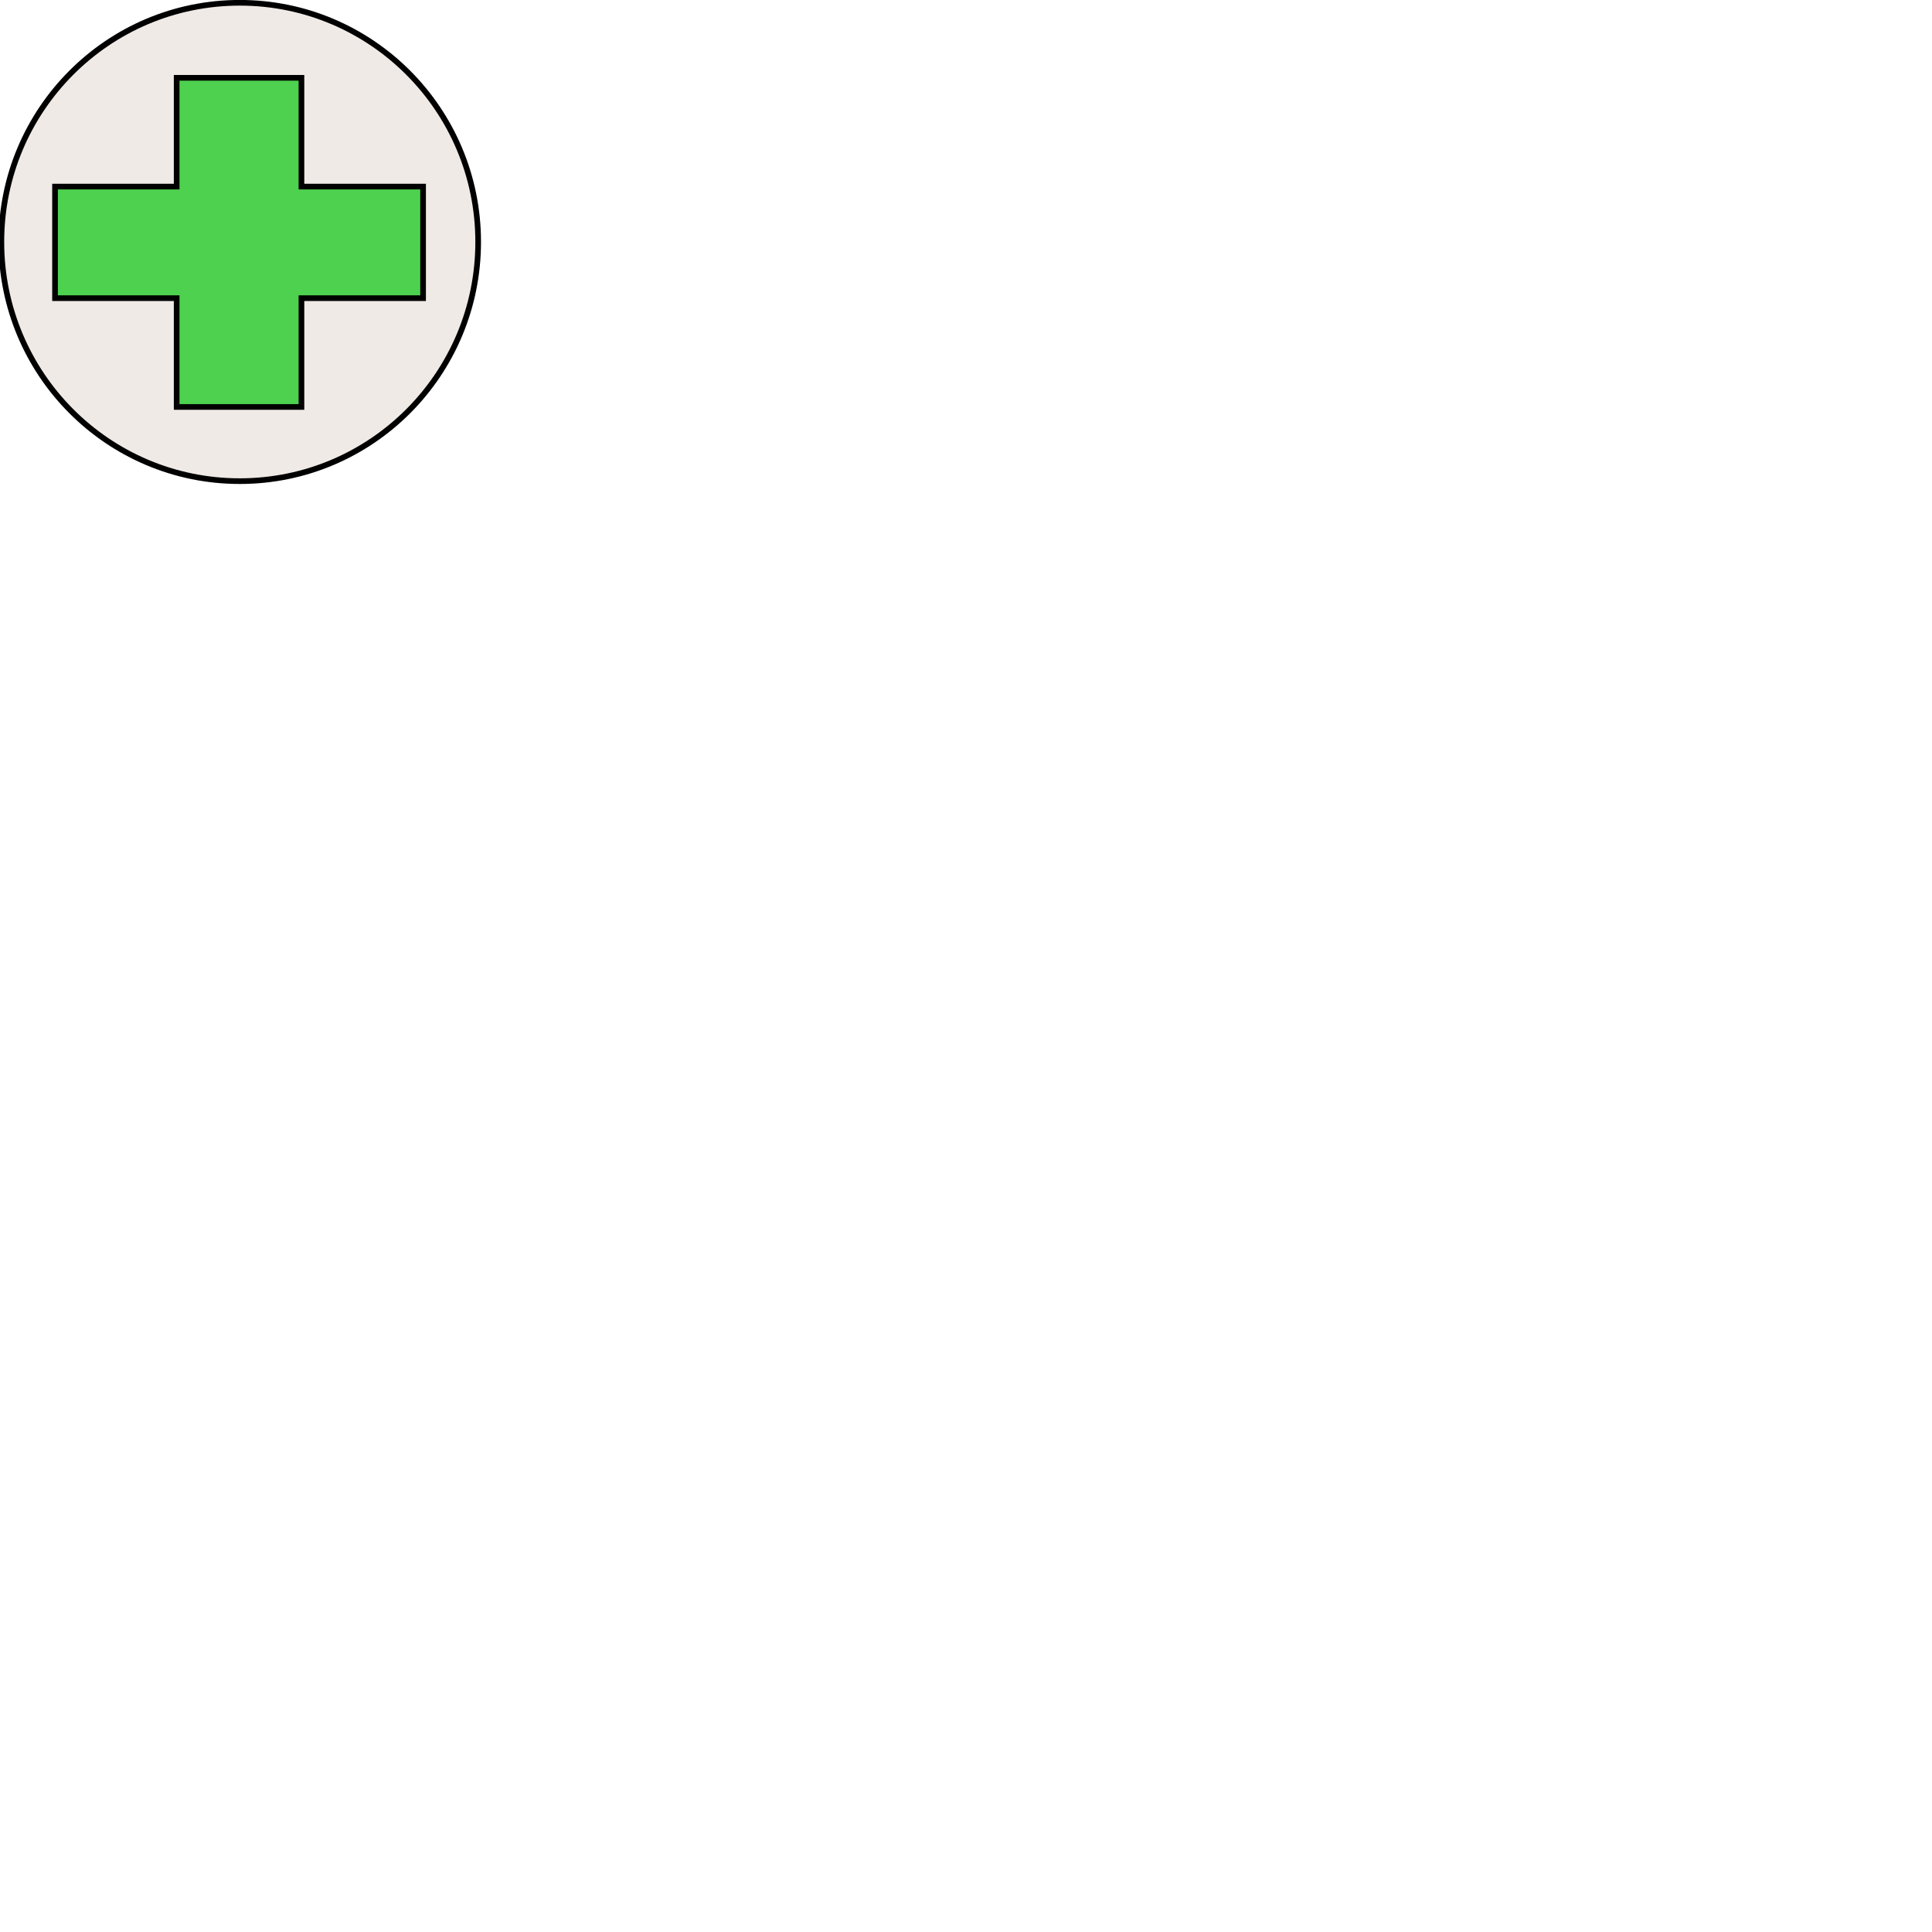
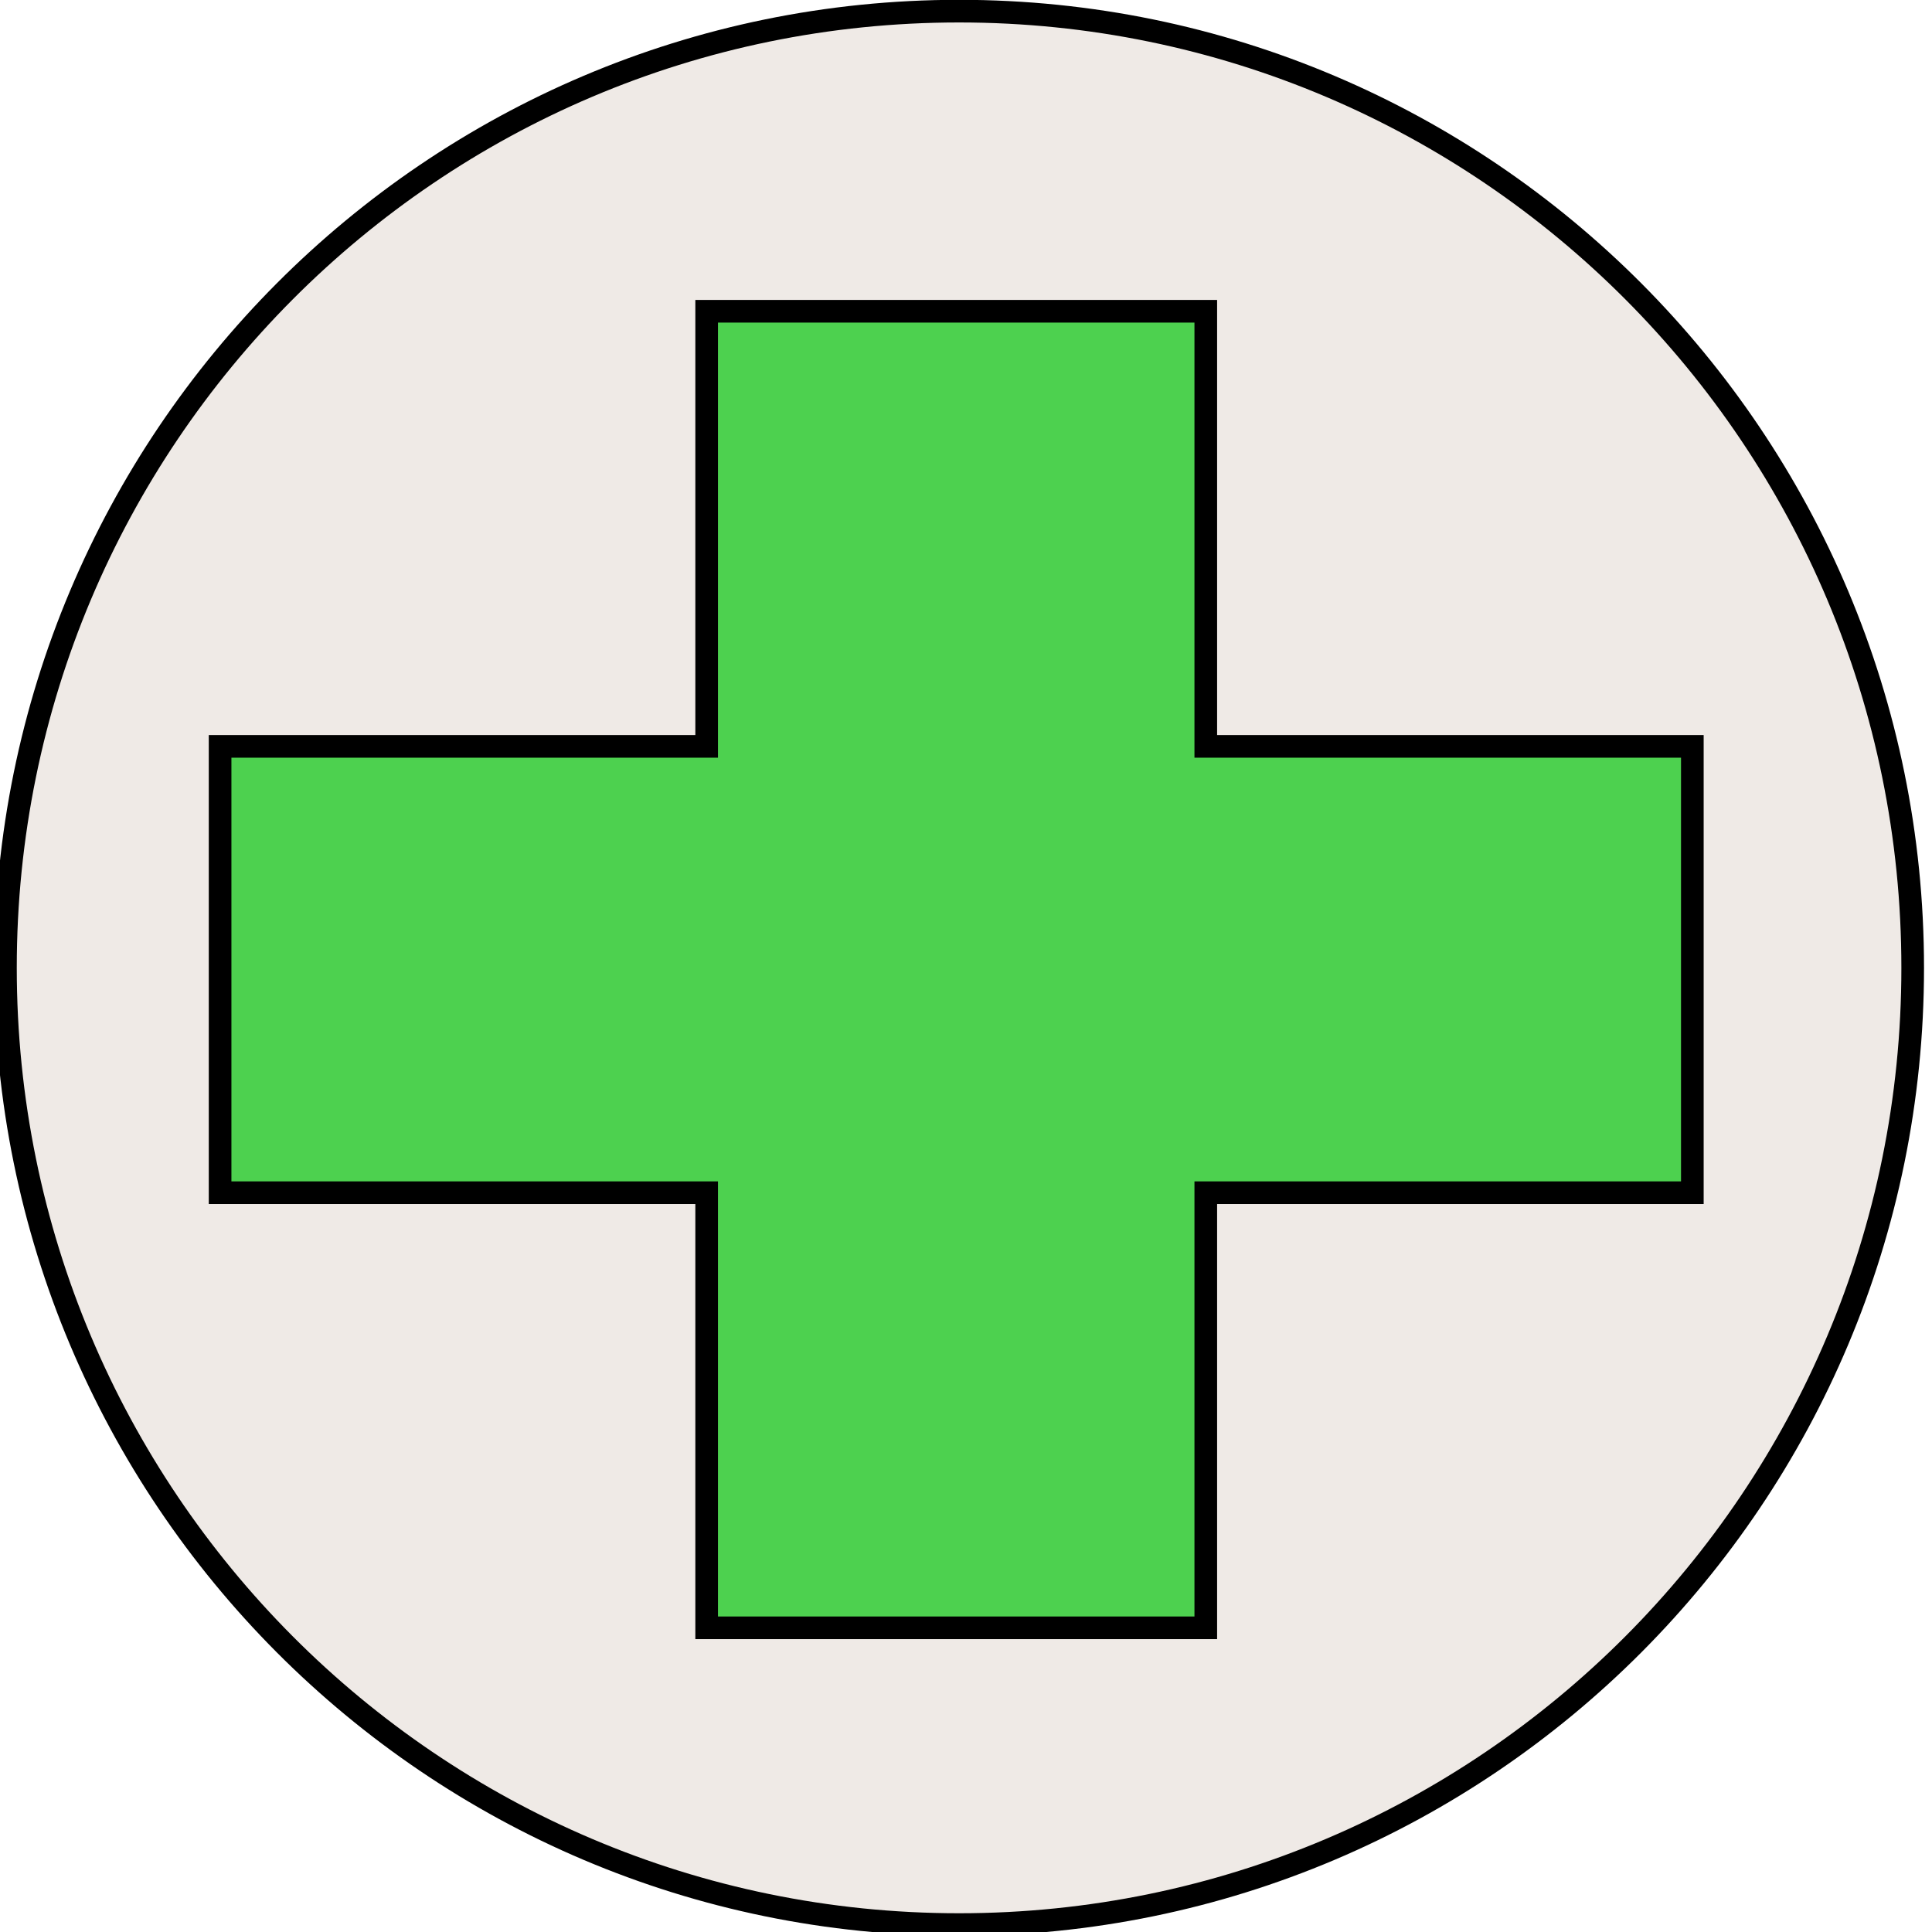
- <svg xmlns="http://www.w3.org/2000/svg" x="100%" y="100%" viewBox="0 0 512 512">
+ <svg xmlns="http://www.w3.org/2000/svg" width="100%" height="100%" viewBox="0 0 128 128">
  <g>
    <ellipse stroke="#000" ry="63.385" rx="63.18" id="svg_6" cy="64.123" cx="63.541" stroke-width="1.5" fill="#efeae6" />
    <path id="svg_16" d="m-155.127,40.381c-0.085,-0.079 -0.146,-0.33 -0.132,-0.544c0.009,-0.135 0.193,-0.954 0.209,-0.93c0.005,0.008 0.052,0.199 0.104,0.424c0.083,0.361 0.094,0.428 0.094,0.566c0,0.279 -0.09,0.507 -0.199,0.503c-0.032,-0.001 -0.066,-0.01 -0.076,-0.02l0,0zm0.085,-0.14c0.003,-0.036 -0.004,-0.054 -0.02,-0.054c-0.037,0 -0.089,-0.116 -0.1,-0.226c-0.012,-0.117 -0.045,-0.131 -0.05,-0.021c-0.009,0.211 0.154,0.501 0.17,0.301l0,0z" fill-opacity="null" stroke-opacity="null" stroke-width="1.5" stroke="#000" fill="#00aeff" />
    <path stroke="#000" id="svg_17" d="m14.582,49.449l32.236,0l0,-28.827l33.068,0l0,28.827l32.236,0l0,29.571l-32.236,0l0,28.827l-33.068,0l0,-28.827l-32.236,0l0,-29.571z" stroke-opacity="null" stroke-width="1.5" fill="#4dd14f" />
  </g>
</svg>
